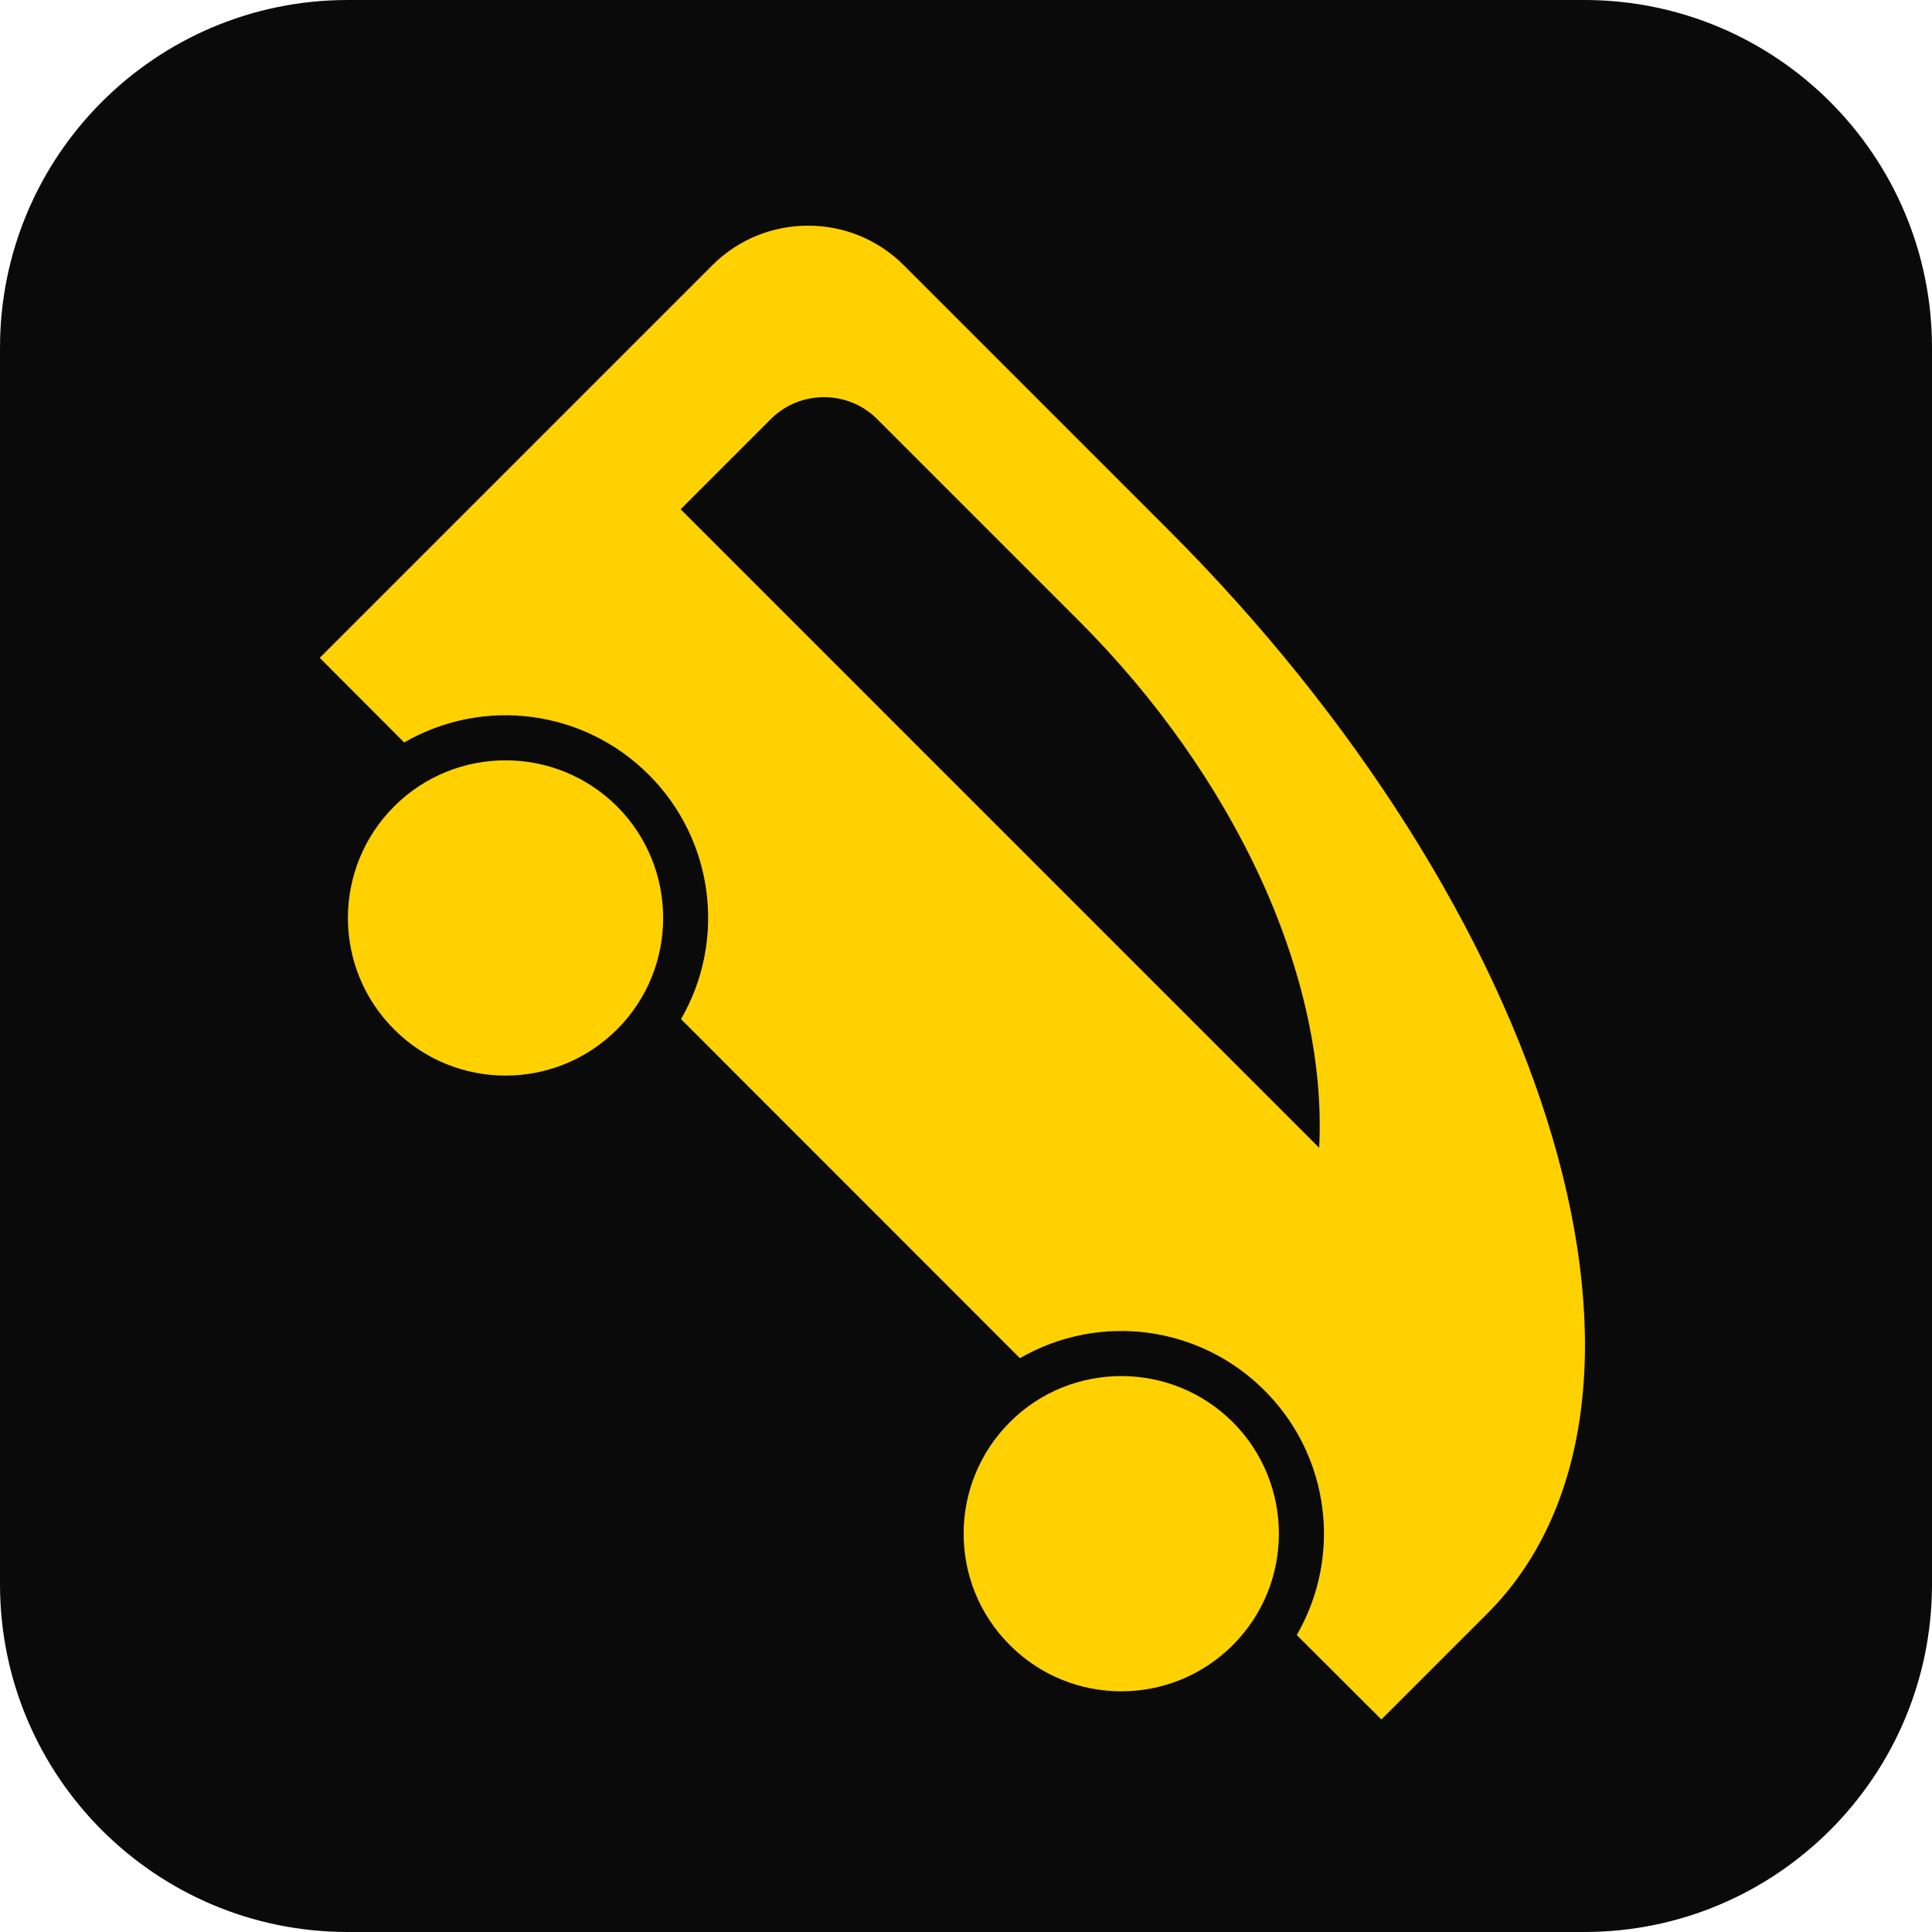
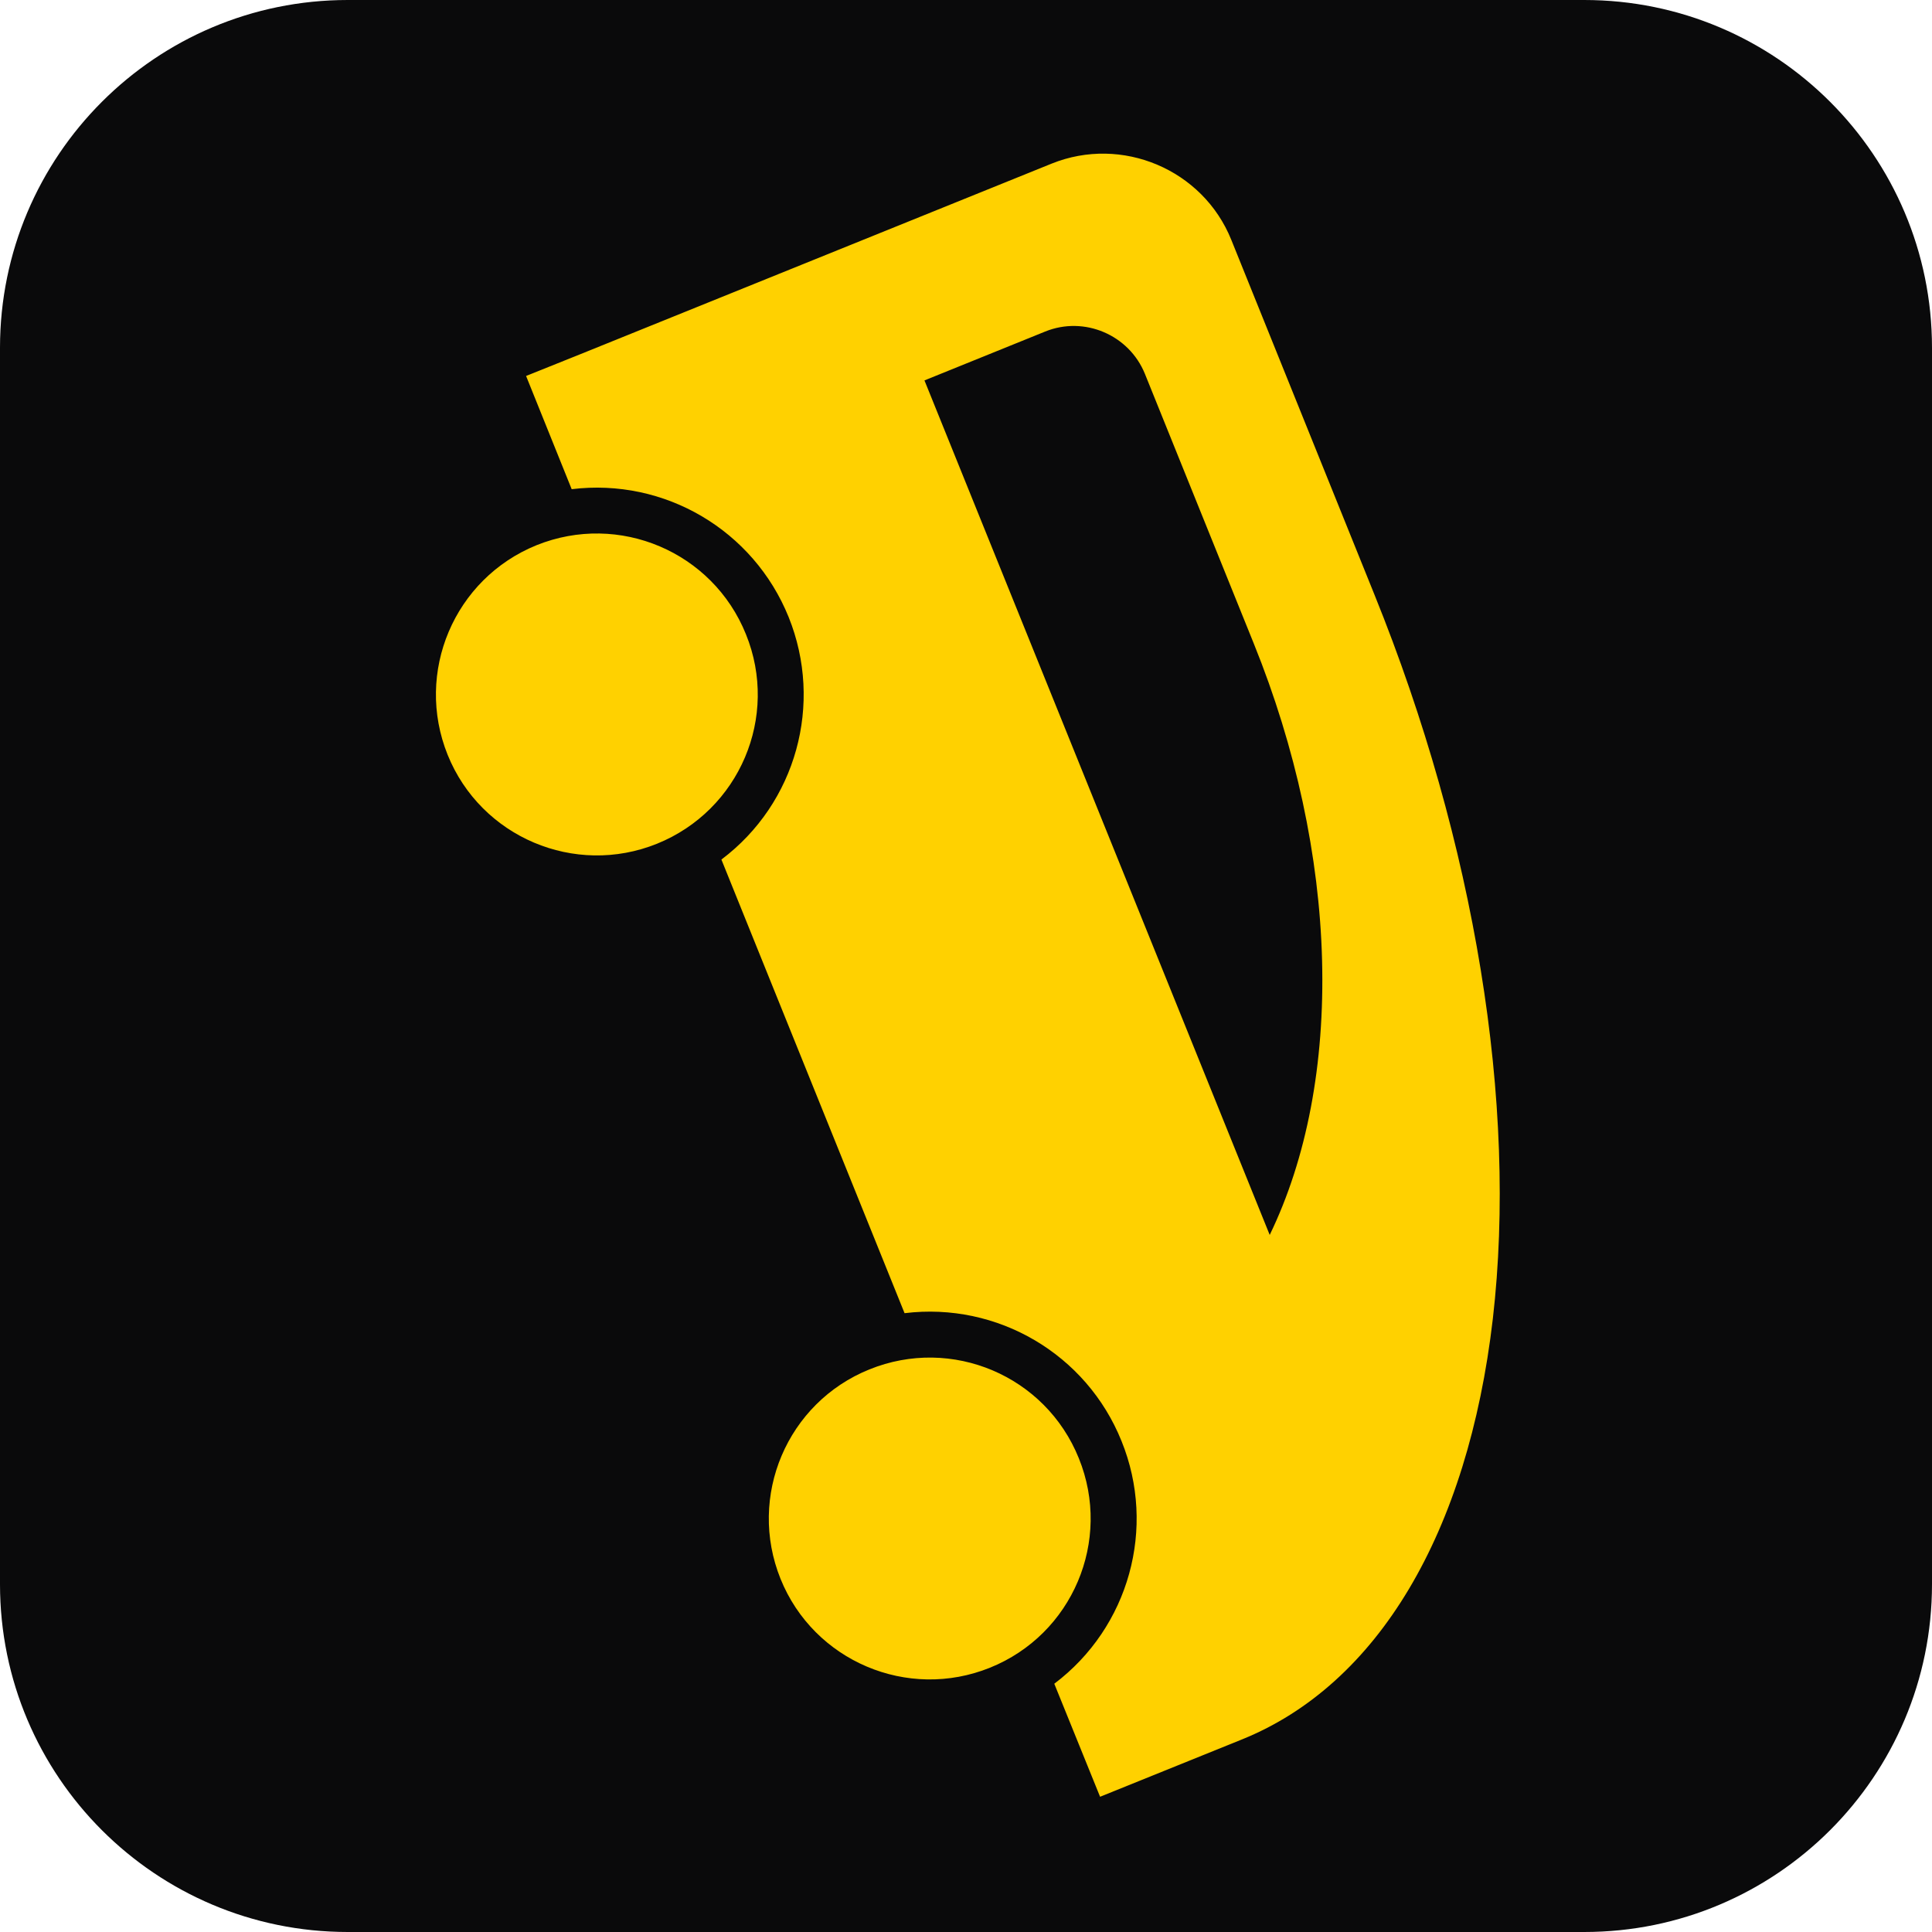
<svg xmlns="http://www.w3.org/2000/svg" viewBox="0 0 100 100" role="img" aria-label="ACR Daily">
  <path fill="#0A0A0B" d="M18 0L82 0C91.941 0 100 8.059 100 18L100 82C100 91.941 91.941 100 82 100L18 100C8.059 100 0 91.941 0 82L0 18C0 8.059 8.059 0 18 0Z" />
-   <path fill="#FFD100" fill-rule="evenodd" d="M16.55 34.05L20.92 38.43C25.04 36.05 30.23 36.74 33.58 40.1C36.94 43.45 37.62 48.64 35.25 52.75L52.79 70.3C56.91 67.92 62.1 68.61 65.45 71.97C68.81 75.32 69.5 80.51 67.12 84.63L71.5 89L76.99 83.51C82.24 78.26 83.45 69.41 80.36 58.9C77.27 48.38 70.13 37.08 60.51 27.46L46.77 13.72C44.05 11 39.6 11 36.88 13.72L18.75 31.85C17.37 33.23 16.55 34.05 16.55 34.05ZM35.23 26.36L68.28 59.41C68.5 55.11 67.47 50.33 65.29 45.55C63.1 40.76 59.85 36.14 55.84 32.13L45.4 21.69C43.89 20.18 41.41 20.18 39.9 21.69ZM31.94 53.28C28.75 56.47 23.58 56.47 20.4 53.28C17.21 50.1 17.21 44.93 20.4 41.74C23.58 38.56 28.75 38.56 31.94 41.74C35.12 44.93 35.12 50.1 31.94 53.28ZM63.81 85.15C60.62 88.34 55.45 88.34 52.27 85.15C49.08 81.97 49.08 76.8 52.27 73.61C55.45 70.43 60.62 70.43 63.81 73.61C66.99 76.8 66.99 81.97 63.81 85.15Z" />
+   <path fill="#FFD100" fill-rule="evenodd" d="M27.23 19.46L29.59 25.32C34.4 24.73 39 27.44 40.82 31.94C42.63 36.43 41.21 41.58 37.34 44.49L46.82 67.97C51.63 67.38 56.24 70.09 58.05 74.59C59.87 79.08 58.44 84.23 54.57 87.15L56.94 93L64.29 90.03C71.31 87.19 75.98 79.36 77.27 68.25C78.55 57.14 76.35 43.67 71.15 30.8L63.73 12.41C62.26 8.77 58.07 7 54.43 8.47L30.17 18.28C28.33 19.02 27.23 19.46 27.23 19.46ZM47.85 19.69L65.72 63.92C67.64 59.96 68.57 55.06 68.43 49.7C68.29 44.33 67.07 38.69 64.9 33.32L59.26 19.35C58.44 17.33 56.12 16.34 54.1 17.16ZM34.01 43.67C29.75 45.39 24.89 43.33 23.17 39.07C21.45 34.8 23.51 29.95 27.77 28.22C32.04 26.5 36.89 28.56 38.61 32.83C40.34 37.09 38.28 41.94 34.01 43.67ZM51.24 86.32C46.98 88.04 42.12 85.98 40.4 81.72C38.68 77.45 40.74 72.6 45 70.88C49.27 69.15 54.12 71.21 55.84 75.48C57.57 79.74 55.51 84.6 51.24 86.32Z" />
</svg>
